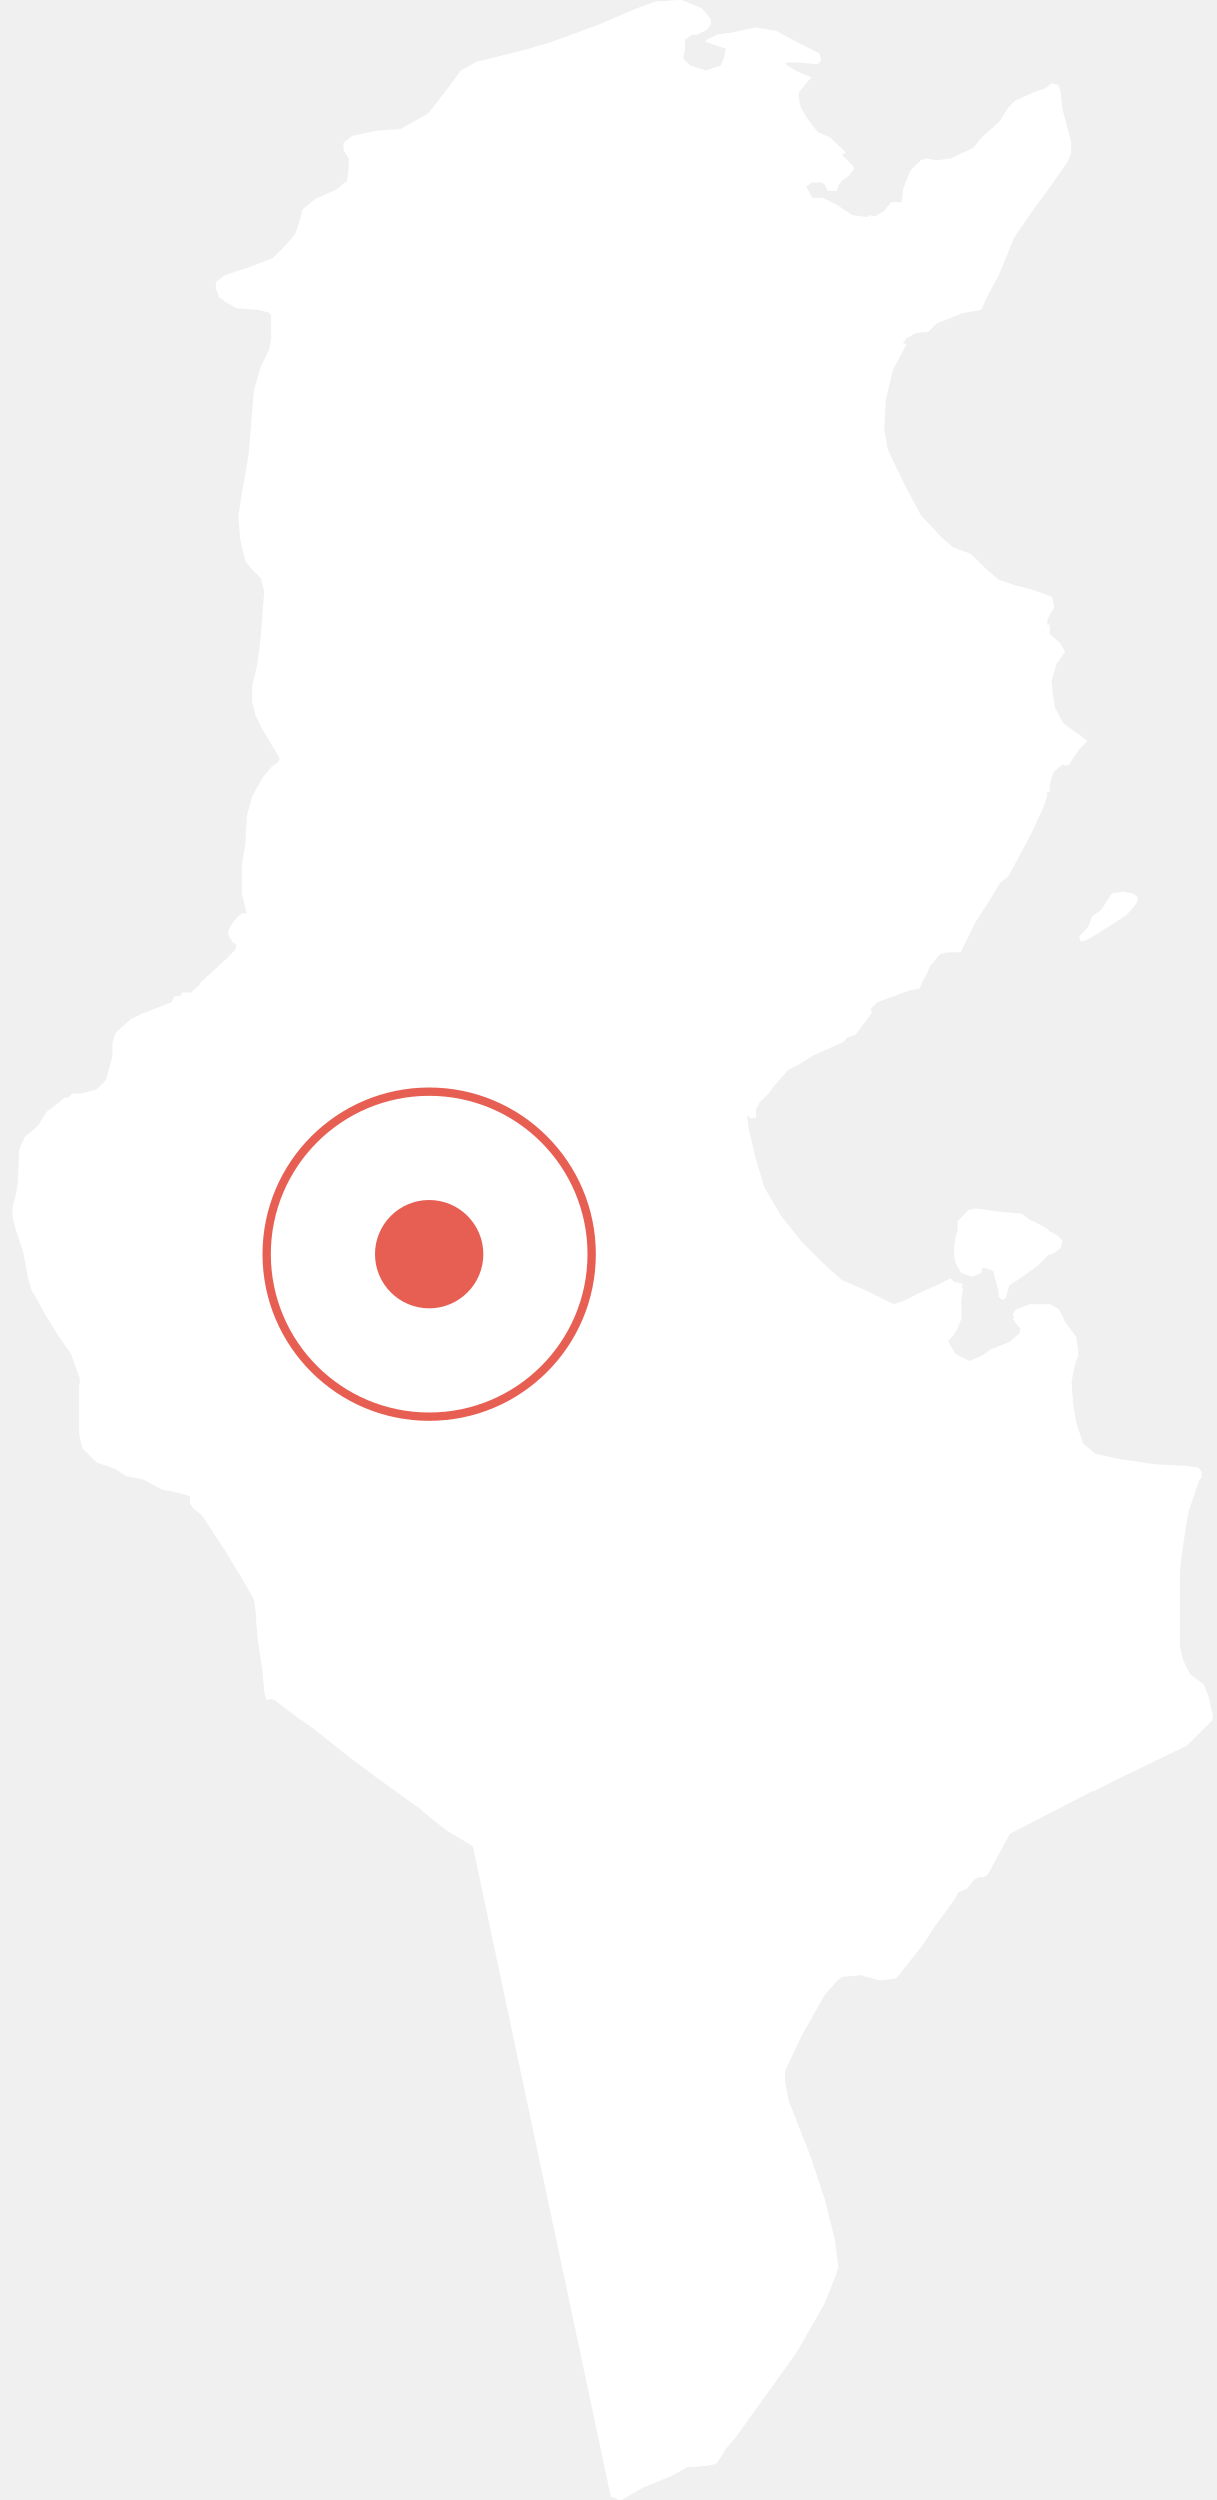
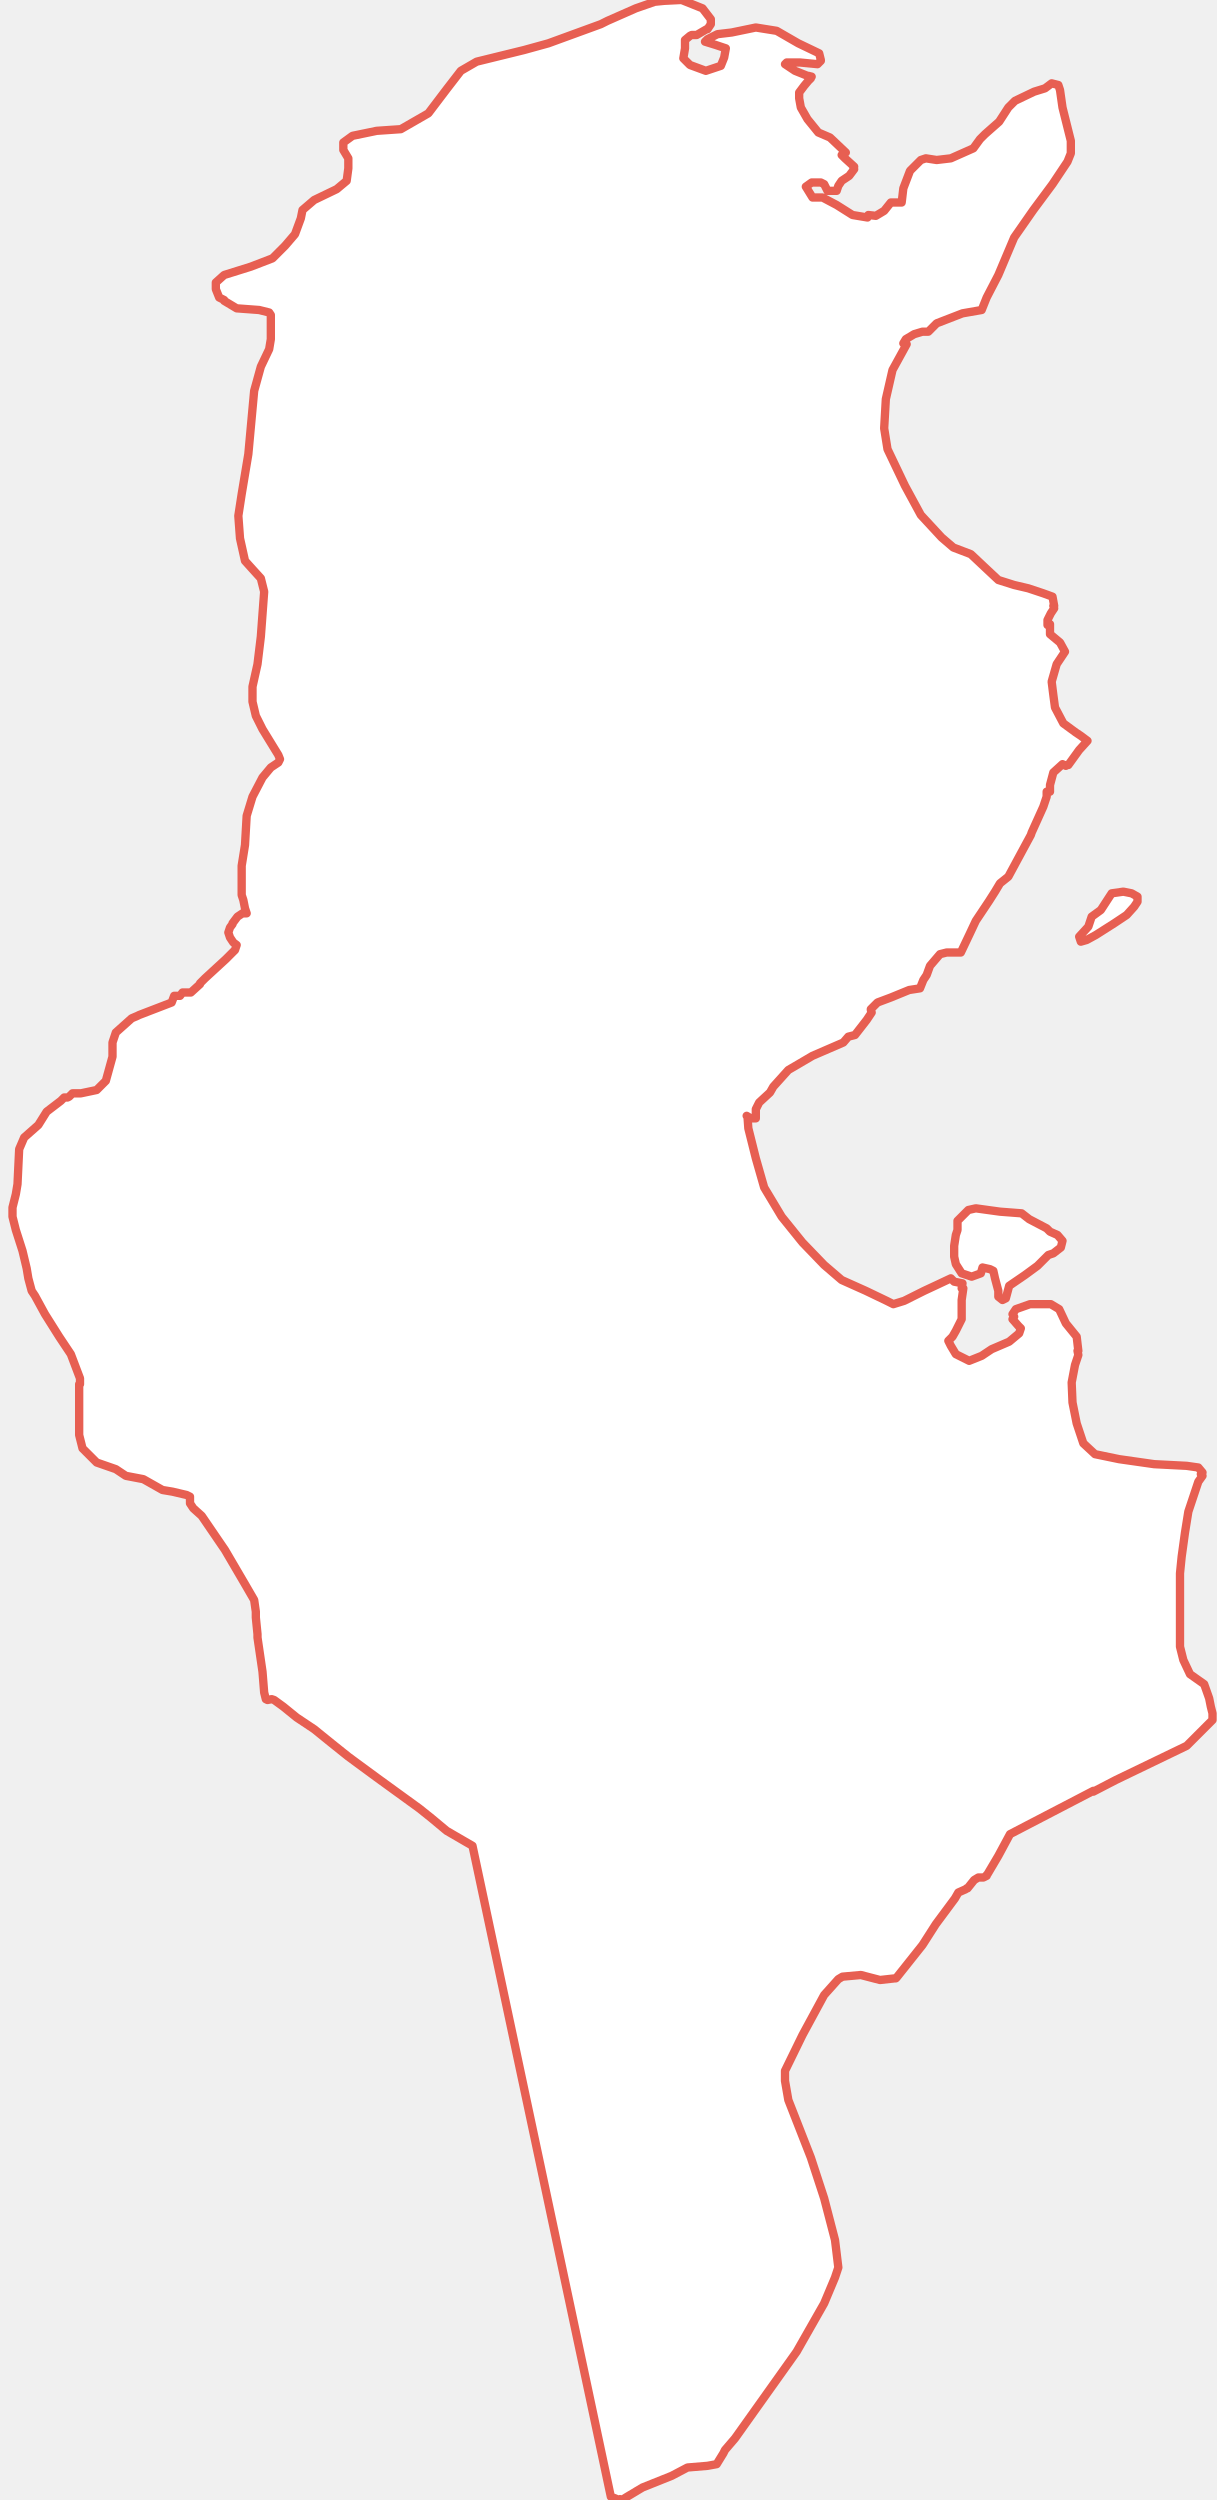
- <svg xmlns="http://www.w3.org/2000/svg" width="146px" height="300px" viewBox="0 0 146 300" version="1.1">
-   <g id="3" stroke="none" stroke-width="1" fill="none" fill-rule="evenodd">
-     <g id="Group-2-Copy" transform="translate(1, 0)" fill="#FFFFFF">
-       <polygon id="path2194" points="56.5 7.403 56.5 7.919 56.5 9.586 56.5 10.838 56.5 11.667 57.543 12.081 58.577 12.919 59.821 12.919 60.023 13.748 61.477 16.455 62.301 17.919 63.747 20 65.403 22.081 66.235 23.131 67.269 23.959 68.514 25 69.337 25 70.38 24.171 72.036 22.707 72.649 21.878 73.692 21.464 74.104 20.838 74.104 20.212 75.348 19.797 76.794 19.171 79.072 18.333 81.14 17.081 83.007 16.252 84.041 16.455 84.864 16.667 85.697 16.878 86.52 17.081 87.975 17.293 88.323 17.274 88.799 15.838 89.842 14.374 91.91 10.626 92.532 10 93.767 9.788 95.222 9.374 96.063 9.613 96.256 9.374 95.844 9.171 94.389 8.545 93.154 7.707 93.355 7.505 95.011 7.505 97.079 7.707 97.5 7.293 97.29 6.455 94.81 5.212 92.111 3.748 89.631 3.333 86.731 3.959 85.075 4.162 83.83 4.788 83.629 5 84.864 5.414 85.486 5.626 86.109 5.838 85.907 6.878 85.486 7.919 83.629 8.545 81.762 7.919 80.939 7.081 81.14 5.838 81.14 4.788 81.973 4.162 82.595 4.162 83.83 3.545 84.251 2.919 84.251 2.293 83.208 1.041 80.729 0 77.618 0.212 75.348 1.041 70.993 2.919 64.79 5.212 61.889 6.041" />
-       <polygon id="path1315" points="25.948 33.035 29.052 32.003 31.741 30.97 33.19 29.525 34.431 28.08 35.052 26.222 35.259 25.189 36.707 23.95 39.397 22.712 40.638 21.679 40.845 20.234 40.845 18.995 40.224 17.963 40.224 17.137 41.259 16.311 44.155 15.692 47.052 15.485 50.362 13.627 52.638 10.736 54.293 8.465 56.155 7.433 61.948 5.988 64.845 5.162 71.052 2.891 75.397 1.032 77.672 0.206 80.776 0 83.259 1.032 84.293 2.271 84.293 2.891 83.879 3.51 82.638 4.129 82.017 4.129 81.19 4.749 81.19 5.781 80.983 7.02 81.81 7.846 83.672 8.465 85.534 7.846 85.948 6.813 86.155 5.781 85.534 5.575 84.914 5.368 83.672 4.955 83.879 4.749 85.121 4.129 86.776 3.923 89.672 3.304 92.155 3.716 94.845 5.162 97.328 6.401 97.534 7.226 97.121 7.639 95.052 7.433 93.397 7.433 93.19 7.639 94.431 8.465 95.879 9.085 96.293 9.291 95.466 10.323 94.638 11.356 94.638 12.182 94.845 13.214 95.672 14.659 96.914 16.311 98.362 16.93 100.431 18.995 101.466 20.028 100.845 20.853 100.017 21.473 99.603 22.092 99.397 22.712 98.362 22.712 97.948 21.886 97.534 21.679 96.5 21.679 95.672 22.299 96.5 23.744 97.741 23.744 99.397 24.57 101.259 25.809 104.362 26.222 105.397 25.602 106.224 24.57 107.466 24.57 107.672 22.918 108.5 20.853 109.741 19.615 110.362 19.408 111.603 19.615 113.259 19.408 115.948 18.169 116.776 17.137 117.397 16.518 119.052 15.072 120.086 13.421 120.914 12.595 123.19 11.562 124.431 11.149 125.259 10.53 126.086 10.736 126.293 11.356 126.5 13.421 127.328 16.518 127.534 17.343 127.534 18.376 127.121 19.408 125.259 22.092 122.983 25.189 120.707 28.493 118.845 33.035 117.397 35.719 116.776 37.164 114.5 37.577 111.397 38.816 110.362 39.849 109.741 39.849 108.707 40.055 107.672 40.674 105.81 44.184 104.983 47.694 104.776 51.204 105.19 53.682 107.259 58.018 109.121 61.528 111.603 64.212 113.259 65.657 115.534 66.483 117.19 68.135 118.845 69.58 120.707 70.2 122.362 70.613 124.224 71.232 125.259 71.645 125.466 72.677 125.052 73.297 124.638 74.123 124.638 75.155 124.638 76.394 125.879 77.426 126.5 78.458 125.466 79.904 124.845 81.968 125.052 83.62 125.259 85.065 126.293 86.924 127.741 87.956 128.362 88.369 129.19 88.988 128.155 90.021 126.914 91.879 126.293 91.672 125.052 92.705 124.638 94.15 124.638 95.595 124.224 96.834 122.776 99.931 120.086 104.886 119.052 105.712 118.431 106.745 117.81 107.777 116.155 110.255 115.328 111.906 114.293 113.971 113.879 113.971 112.638 113.971 111.81 114.178 110.569 115.623 110.155 116.655 109.741 117.275 109.328 118.307 108.086 118.513 105.81 119.339 104.155 119.959 103.328 120.785 103.534 121.198 102.914 122.023 101.466 123.882 100.638 124.088 100.017 124.708 96.293 126.359 94.638 127.392 93.397 128.011 91.534 130.076 91.121 130.695 89.879 131.934 89.466 132.76 89.466 133.792 88.638 133.792 88.845 135.444 89.672 138.954 90.707 142.464 92.776 145.974 95.259 149.071 97.948 151.755 100.017 153.613 102.914 154.852 105.397 156.091 106.224 156.504 107.466 156.091 108.707 155.471 109.948 154.852 111.397 154.233 113.052 153.407 113.466 153.82 114.5 154.026 114.293 155.471 114.293 157.123 114.293 157.743 113.672 159.188 113.259 159.807 112.638 160.427 113.052 161.459 113.672 162.491 115.328 163.317 116.776 162.698 118.017 161.872 120.086 161.046 121.328 160.014 121.534 158.981 121.121 158.568 120.5 157.743 120.914 157.123 122.569 156.504 125.052 156.504 126.086 157.123 126.914 158.775 128.155 160.427 128.362 162.078 127.948 163.317 127.534 165.382 127.741 168.273 128.155 170.75 128.983 173.228 130.431 174.467 133.328 175.086 137.466 175.705 141.397 175.912 142.845 176.118 143.259 176.738 142.845 177.357 142.638 177.977 141.603 181.074 141.19 183.551 140.776 186.442 140.569 188.507 140.569 192.842 140.569 197.591 140.983 199.243 141.81 200.895 143.466 202.134 144.086 203.785 144.293 204.818 144.5 205.644 144.5 206.263 144.086 206.676 141.397 209.36 132.914 213.489 120.086 220.096 118.638 222.78 117.397 225.052 116.983 225.258 116.362 225.258 115.741 225.671 114.914 226.703 113.879 227.116 113.466 227.942 111.19 231.039 109.534 233.517 106.431 237.44 104.569 237.646 102.293 237.027 100.017 237.233 99.397 237.646 97.741 239.504 95.052 244.253 92.983 248.589 92.983 249.828 93.397 252.099 96.086 258.913 97.741 263.868 98.983 268.823 99.397 272.127 98.983 273.365 97.741 276.462 94.431 282.244 86.983 292.567 85.741 294.012 85.534 294.425 84.707 295.664 83.672 295.871 81.19 296.077 79.328 297.109 75.81 298.555 73.328 300 72.293 299.587 55.741 221.542 52.638 219.683 50.776 218.238 49.328 216.999 44.155 213.283 40.845 210.805 38.776 209.153 36.707 207.502 34.638 206.056 32.983 204.818 31.948 203.992 31.328 203.785 30.914 203.579 30.707 202.753 30.5 200.275 29.879 196.146 29.672 193.049 29.466 191.604 28.431 189.745 25.948 185.616 23.259 181.487 22.224 180.661 21.81 180.041 21.81 179.215 21.397 179.009 19.741 178.596 18.5 178.39 16.224 177.151 14.155 176.738 12.914 175.912 10.638 175.086 9.81 174.26 8.983 173.434 8.569 171.783 8.569 166.621 8.569 165.382 7.534 162.491 6.086 160.427 4.431 157.743 3.19 155.471 2.776 154.852 2.362 153.407 2.155 152.168 1.741 150.103 0.914 147.626 0.5 145.974 0.5 144.942 0.914 143.29 1.121 142.051 1.328 137.922 1.948 136.476 3.603 135.031 4.638 133.379 6.293 132.14 6.707 131.727 7.741 131.727 10.224 131.108 11.672 129.663 12.5 126.772 12.5 125.12 12.914 123.882 14.776 122.23 19.534 120.372 19.948 119.546 21.397 119.546 23.259 117.894 25.741 115.623 27.19 114.178 27.397 113.352 26.983 113.145 26.569 112.526 26.362 111.906 26.569 111.287 27.19 110.461 27.81 110.048 28.638 110.048 28.638 109.635 28.431 109.016 28.224 107.983 28.017 107.364 28.017 103.854 28.431 101.376 28.638 97.866 29.259 95.595 30.5 93.324 31.534 92.085 32.362 91.466 32.569 91.053 32.362 90.64 30.5 87.543 29.672 85.891 29.259 84.24 29.259 82.381 29.879 79.697 30.293 76.394 30.707 71.025 30.293 69.374 29.259 68.341 28.431 67.309 27.81 64.625 27.603 61.941 28.017 59.257 28.845 54.508 29.466 46.869 30.293 43.978 31.328 41.913 31.534 40.674 31.534 39.229 31.534 37.784 30.914 37.164 29.466 36.752 26.776 36.545 25.328 35.719 24.914 34.687 24.914 33.861" />
-       <polygon id="path2190" points="113.926 146.51 113.926 147.588 113.713 148.235 113.5 149.529 113.5 150.824 113.713 151.686 114.352 152.765 115.631 153.196 116.697 152.765 116.91 152.118 117.762 152.333 118.189 152.549 118.402 153.412 118.828 154.922 118.828 155.569 119.254 156 119.68 155.784 120.107 154.275 122.025 152.98 123.516 151.902 124.795 150.608 125.434 150.392 126.287 149.745 126.5 148.882 125.861 148.235 125.008 147.804 124.582 147.373 122.451 146.294 121.598 145.647 119.041 145.431 116.057 145 115.205 145.216" />
-       <polygon id="path2192" points="132.437 107.2 131.125 109.2 130.031 110 129.594 111.2 128.5 112.4 128.719 113 129.375 112.8 130.469 112.2 132.656 110.8 134.188 109.8 135.062 108.8 135.5 108.2 135.5 107.6 134.844 107.2 133.75 107" />
-       <polygon id="path2199" points="29.121 110.1 30.976 110.722 33.671 111.545 35.525 112.579 37.179 112.79 39.043 113 41.107 112.579 45.657 110.722 50.828 108.233 53.715 106.165 55.167 103.887 55.789 102.021 57.022 100.987 57.232 99.743 58.475 99.12 61.16 98.297 63.024 97.053 63.645 94.152 63.645 91.883 63.225 90.639 62.403 90.017 61.782 89.605 61.16 89.395 60.128 88.983 59.717 87.949 59.717 86.494 60.749 84.637 62.193 83.805 62.403 82.981 62.604 82.149 63.645 81.526 64.879 80.703 65.5 79.87 65.5 78.214 64.678 77.18 63.225 76.147 61.371 74.902 59.717 73.868 58.886 73.246 57.643 72.835 57.442 72.624 55.99 72.212 55.167 71.38 55.167 70.968 54.336 69.724 53.715 69.522 53.103 69.522 51.239 69.102 49.174 67.656 48.553 67.244 46.479 66.622 45.036 66.21 44.214 66 43.382 66 42.14 66 41.729 67.034 40.906 68.489 40.906 69.724 40.906 70.346 40.486 71.179 39.454 71.801 38.632 71.801 37.599 71.801 36.558 70.767 35.937 70.346 34.493 70.556 33.671 70.968 32.84 71.801 32.629 72.212 31.396 72.624 31.076 72.661 30.775 76.558 30.364 79.87 29.742 82.56 29.742 84.427 30.154 86.083 30.976 87.739 32.84 90.84 33.05 91.261 32.84 91.673 32.017 92.295 30.976 93.539 29.742 95.808 29.121 98.087 28.911 101.609 28.5 104.098 28.5 107.611 28.71 108.233 28.911 109.267 29.121 109.889" />
-       <polygon id="path2204" points="103.182 25.82 102.803 27.191 102.174 29.712 101.545 32.224 100.5 35.578 100.5 37.256 100.5 39.36 100.5 40.407 101.332 40.824 103.219 40.824 107.197 41 107.4 40.62 108.455 39.99 109.5 39.777 110.129 39.777 111.174 38.729 114.31 37.469 116.613 37.052 117.242 35.578 118.703 32.854 120.59 28.248 122.894 24.884 125.197 21.742 127.075 19.017 127.5 17.97 127.5 16.923 127.287 16.08 126.455 12.938 126.242 10.834 126.029 10.213 125.197 10 124.355 10.63 123.106 11.047 120.803 12.094 119.961 12.938 118.916 14.615 117.242 16.08 116.613 16.71 115.781 17.757 113.052 19.017 111.378 19.23 110.129 19.017 109.5 19.23 108.242 20.482 107.4 22.585 107.197 24.263 105.939 24.263 105.106 25.31 104.052 25.94" />
-       <polygon id="path2229" points="86.064 180.005 85.991 180.48 85.781 181.102 86.2 181.723 87.849 183.167 88.259 184.611 87.64 186.265 86.811 189.162 85.991 192.89 86.61 195.367 87.64 196.81 88.46 198.053 86.811 197.642 85.781 197.432 83.932 195.778 81.663 193.301 79.805 191.647 78.156 191.437 76.507 192.059 74.857 192.89 73.208 194.544 71.35 194.955 68.881 195.778 63.524 197.021 60.226 197.642 56.099 197.642 48.883 199.086 37.549 201.983 31.5 203.5 31.773 203.637 32.393 203.847 33.422 204.669 35.071 205.912 37.13 207.356 39.198 209.019 41.257 210.673 44.556 213.15 49.712 216.869 51.152 218.112 53.01 219.565 56.099 221.42 72.589 299.58 73.618 300 76.097 298.547 79.604 297.103 81.454 296.071 83.932 295.86 84.961 295.65 85.781 294.416 85.991 293.996 87.23 292.552 94.646 282.217 97.944 276.423 99.183 273.325 99.593 272.083 99.183 268.774 97.944 263.812 96.295 258.85 93.616 252.024 93.206 249.749 93.206 248.506 95.265 244.165 97.944 239.413 99.593 237.549 100.212 237.138 102.481 236.928 104.749 237.549 106.608 237.339 109.697 233.418 111.346 230.933 113.614 227.835 114.024 227.003 115.054 226.592 115.883 225.56 116.502 225.139 117.122 225.139 117.532 224.938 118.771 222.663 120.21 219.976 130.214 214.795 130.514 213.981 131.963 211.706 134.022 208.599 135.671 205.912 136.5 204.468 136.5 203.847 132.992 201.16 130.514 199.296 128.255 196.81 127.635 195.988 127.635 194.124 127.635 188.75 127.016 186.064 125.777 183.377 125.367 181.513 123.718 180.27 121.039 179.036 117.741 177.382 115.263 176.551 114.443 175.107 112.794 173.453 111.346 172.411 108.667 172 106.189 172.832 102.891 174.275 100.012 175.518 96.914 176.14 93.616 176.962 91.767 179.238 89.699 179.859" />
-       <polygon id="path2224" points="85.938 180.555 89.579 180.41 91.65 179.795 93.503 177.542 96.806 176.728 99.908 176.113 102.791 174.882 106.095 173.453 108.576 172.629 111.259 173.036 112.71 174.068 114.361 175.706 115.183 177.135 117.665 177.958 120.968 179.596 123.65 180.818 125.302 182.048 125.712 183.894 126.953 186.554 127.574 189.214 127.574 194.534 127.574 196.38 128.194 197.194 130.457 199.655 132.939 201.501 136.452 204.161 136.452 204.776 135.622 206.206 133.97 208.866 131.908 211.942 130.457 214.195 130.156 215 132.939 213.58 141.407 209.481 144.089 206.821 144.5 206.414 144.5 205.798 144.299 204.975 144.089 203.953 143.469 202.315 141.817 201.085 140.987 199.447 140.576 197.809 140.576 193.104 140.576 188.807 140.786 186.753 141.197 183.894 141.607 181.433 142.648 178.366 142.848 177.75 143.259 177.135 142.848 176.52 141.407 176.312 137.483 176.113 133.35 175.497 130.457 174.882 129.016 173.652 128.194 171.2 127.775 168.739 127.574 165.871 127.984 163.826 128.395 162.595 128.194 160.958 126.953 159.32 126.123 157.682 125.092 157.076 122.619 157.076 120.968 157.682 120.548 158.298 121.168 159.121 121.588 159.528 121.378 160.551 120.137 161.573 118.075 162.396 116.834 163.211 115.393 163.826 113.741 163.012 113.12 161.989 112.71 160.958 113.321 160.352 113.741 159.736 114.361 158.298 114.361 157.682 114.361 156.045 114.562 154.615 113.531 154.407 113.12 154 111.469 154.823 110.018 155.43 108.786 156.045 107.545 156.66 106.304 157.076 105.483 156.66 104.881 156.361 103.832 157.275 101.97 160.143 99.908 163.627 98.256 165.264 96.185 166.079 95.154 166.486 93.913 167.716 91.851 169.562 90.61 170.376 88.548 170.992 85.655 171.2 82.352 171.815 80.5 172.041 80.5 172.43 80.701 172.837 81.942 173.86 84.834 174.882 86.075 175.289 86.486 176.113 86.686 176.728 86.075 179.596" />
-       <polygon id="path2219" points="80.319 172 82.156 171.771 85.432 171.147 88.301 170.936 90.346 170.312 91.577 169.486 93.622 167.615 94.853 166.367 95.876 165.954 97.93 165.128 99.568 163.468 101.613 159.936 103.459 157.028 104.5 156.101 102.636 155.156 99.767 153.917 97.722 152.046 95.061 149.349 92.6 146.239 90.554 142.706 89.532 139.174 88.708 135.651 88.509 133.991 88.663 133.991 88.093 133.569 87.686 133.569 87.278 134.193 86.256 134.817 85.432 134.193 84.618 133.367 83.387 132.321 82.156 132.119 80.934 132.321 79.903 131.908 79.088 131.284 78.265 130.248 77.649 129 76.627 129 75.197 129.624 72.536 131.284 70.491 132.119 67.622 131.908 66.183 131.284 65.161 131.908 63.731 132.743 63.523 132.743 63.731 133.78 63.93 134.193 63.93 135.44 63.523 137.725 62.907 140.009 62.5 140.835 63.523 144.78 63.731 146.853 65.369 150.174 67.206 153.083 68.437 154.119 70.898 155.367 72.943 157.028 73.966 158.688 74.581 159.101 74.174 159.725 73.767 160.761 73.351 161.807 72.943 162.844 73.152 163.468 76.835 168.239 79.903 171.349 80.319 171.56" />
-       <polygon id="path2214" points="31.083 204 37.181 202.487 48.606 199.598 55.879 198.159 60.039 198.159 63.364 197.539 68.764 196.299 71.253 195.479 73.126 195.069 74.789 193.42 76.451 192.59 78.113 191.971 79.775 192.18 81.649 193.83 83.936 196.299 85.8 197.949 86.838 198.159 88.5 198.569 87.673 197.329 86.636 195.889 86.011 193.42 86.838 189.702 87.673 186.813 88.298 185.163 87.885 183.723 86.222 182.284 85.8 181.664 86.011 181.044 86.222 179.604 86.838 176.715 86.636 176.096 86.222 175.266 84.973 174.856 82.062 173.827 80.813 172.797 80.611 172.387 80.611 171.557 80.189 171.348 77.075 168.259 73.338 163.52 73.126 162.9 73.54 161.87 73.962 160.831 74.375 159.802 74.789 159.182 74.164 158.772 73.126 157.122 71.051 155.473 68.553 154.233 67.304 153.204 65.44 150.315 63.777 147.016 63.566 144.956 62.528 141.038 62.942 140.218 63.566 137.948 63.979 135.679 63.979 134.44 63.777 134.03 63.566 133 62.115 133 60.655 133.82 56.917 133.82 55.466 134.44 54.841 135.47 54.006 137.119 52.555 137.538 52.141 136.919 50.479 136.919 49.019 137.119 46.53 137.538 45.07 137.538 43.408 137.948 41.699 137.639 41.745 137.948 41.745 139.188 40.919 140.218 40.294 141.867 38.843 143.516 37.594 145.366 35.932 146.405 34.472 147.435 33.434 148.875 31.57 150.114 30.109 151.354 28.034 152.384 26.583 153.614 26.16 153.614 25.536 155.063 24.709 155.473 23.672 156.503 22.836 156.712 21.798 157.952 20.549 159.182 19.511 159.601 19.309 160.011 18.887 160.011 17.849 160.631 17.225 161.661 16.6 162.28 16.187 162.69 14.111 163.72 12.036 164.96 10.787 165.579 8.5 166.08 8.5 167.019 8.5 172.177 8.913 173.827 9.749 174.647 10.576 175.476 12.862 176.296 14.111 177.126 16.187 177.536 18.474 178.775 19.723 178.985 21.385 179.395 21.798 179.604 21.798 180.424 22.211 181.044 23.249 181.864 25.958 185.993 28.447 190.121 29.485 191.971 29.696 193.42 29.907 196.509 30.523 200.637 30.734 203.107 30.945 203.936" />
-       <polygon id="path2209" points="9.54 165 11.807 164.501 13.045 163.883 15.103 162.649 17.161 161.623 17.57 161.214 18.19 160.597 18.809 159.571 19.838 158.954 20.256 158.954 20.457 158.545 21.486 158.127 22.724 156.902 23.753 155.667 24.581 155.458 25.61 154.432 26.43 154.024 27.049 152.58 27.468 152.58 28.906 151.355 30.964 150.329 32.412 149.094 34.26 147.86 35.289 146.425 36.737 145.399 38.385 144.364 39.623 142.521 41.061 140.878 41.681 139.235 42.5 138.209 42.5 136.974 42.454 136.666 41.881 136.566 36.527 136.357 34.67 136.766 32.821 136.974 31.374 136.357 30.764 134.096 29.726 132.862 27.877 132.662 26.639 132.045 24.782 130.81 22.105 128.549 21.076 127.732 20.047 127.523 20.457 126.697 20.866 125.88 22.105 124.646 23.343 124.446 23.552 123.211 23.552 122.385 23.552 120.542 23.552 118.69 23.552 118 22.314 119.099 20.866 119.099 20.457 119.925 15.722 121.768 13.865 123.411 13.455 124.646 13.455 126.289 12.626 129.167 11.188 130.601 8.711 131.218 7.682 131.218 7.273 131.627 5.625 132.862 4.596 134.505 2.948 135.948 2.329 137.383 2.119 141.495 1.919 142.721 1.5 144.364 1.5 145.399 1.919 147.042 2.738 149.503 3.148 151.555 3.357 152.789 3.767 154.224 4.186 154.841 5.415 157.102 7.063 159.771 8.511 161.832 9.54 164.7" />
-       <polygon id="path2234" points="73.291 130.105 73.291 127.308 73.5 125.869 73.291 125.04 72.066 124.011 68.781 121.953 66.522 120.094 64.671 118.865 63.845 117.826 63.237 115.567 62.82 114.738 62.82 113.709 62.411 113.09 61.386 112.27 58.101 111.441 54.408 111.031 51.123 110.202 48.864 109.792 48.038 109.583 47.457 109 45.37 110.002 40.851 111.851 38.801 112.27 36.95 112.061 35.307 111.851 33.465 110.822 30.788 110.002 28.946 109.383 28.946 109.583 28.12 109.583 27.503 110.002 26.895 110.822 26.687 111.441 26.895 112.061 27.304 112.68 27.712 112.88 27.503 113.709 26.07 115.148 23.601 117.416 22.994 117.963 22.994 118.655 22.994 120.513 22.994 122.362 22.994 123.191 22.785 124.43 21.551 124.63 20.317 125.869 19.908 126.689 19.5 127.518 20.525 127.727 21.551 128.547 24.219 130.815 26.07 132.054 27.304 132.673 29.146 132.874 30.18 134.113 30.788 136.381 32.231 137 34.073 136.791 35.924 136.381 41.26 136.59 43.519 137 45.162 136.59 46.604 136.59 49.063 136.171 50.506 135.971 52.149 135.971 52.557 136.59 53.991 136.171 54.816 134.522 55.433 133.493 56.867 132.874 60.56 132.874 62.003 132.054 63.646 132.054 65.079 131.225 66.105 130.606 67.547 131.225 70.424 131.435 72.475 130.606" />
-       <polygon id="path2239" points="124.5 95.218 122.864 95.218 120.821 93.561 118.977 92.517 117.548 90.859 115.704 90.035 114.068 89.824 111.609 89 109.973 89.412 109.774 90.859 108.952 91.903 106.701 93.35 103.844 94.385 102.814 95.008 102 94.385 99.957 93.561 98.113 92.938 96.685 92.938 95.455 93.139 93.611 94.797 90.953 98.112 88.495 103.295 84.617 109.715 82.98 114.074 83.179 115.521 84.201 116.355 87.274 116.556 89.109 117.179 90.339 118.214 91.161 119.047 91.36 119.871 91.36 120.705 89.724 122.152 87.473 123.186 86.253 123.186 85.023 123.809 83.179 124.844 80.314 126.3 79.5 127.747 79.5 128.37 80.115 129.194 80.521 129.615 80.521 130.027 80.521 130.851 80.196 132.005 80.314 132.097 81.344 132.509 82.564 132.308 83.794 132.509 85.023 133.553 85.837 134.377 86.66 135 87.681 134.377 88.088 133.755 88.495 133.755 89.064 134.176 89.724 134.176 89.724 133.132 90.14 132.308 91.36 131.062 91.776 130.439 93.611 128.37 94.84 127.747 96.477 126.712 100.156 125.055 100.771 124.432 101.593 124.221 103.021 122.362 103.636 121.529 103.428 121.117 104.251 120.283 105.887 119.67 108.138 118.836 109.358 118.626 109.774 117.591 110.181 116.968 110.588 115.933 111.817 114.486 112.64 114.276 113.86 114.276 114.276 114.276 115.298 112.206 116.111 110.548 117.747 108.058 118.362 107.023 118.977 105.988 119.998 105.164 122.656 100.191 124.093 97.077 124.5 95.832" />
-       <polygon id="path2244" points="124.965 74.909 123.317 75.466 120.431 76.728 118.992 78.408 117.754 79.67 116.925 79.243 115.277 78.825 113.429 78.408 111.371 77.563 109.104 76.942 107.656 76.515 106.008 76.311 104.36 76.097 103.121 76.097 101.273 74.835 100.244 74 99.206 74 98.796 74.631 97.977 75.049 96.738 77.563 96.119 80.505 95.5 83.864 95.5 85.971 96.529 88.068 96.948 89.748 97.558 91.427 96.948 91.845 96.538 92.754 96.948 92.689 98.386 92.689 100.244 93.32 102.302 94.156 103.121 94.787 104.159 94.156 107.037 93.107 109.304 91.641 110.133 90.583 110.333 89.117 111.981 88.699 114.458 89.534 116.106 89.748 117.963 90.583 119.402 92.262 121.26 93.32 123.317 95 124.965 95 124.965 94.156 125.375 92.689 126.614 91.641 127.233 91.845 128.471 89.952 129.5 88.903 128.671 88.272 128.052 87.855 126.614 86.806 125.585 84.913 125.375 83.447 125.175 81.767 125.785 79.67 126.823 78.194 126.204 77.146 124.965 76.097" />
-       <path d="M113.124,66 C113.109,66.043 113.114,66.112 113.096,66.151 C112.999,66.368 112.868,66.527 112.739,66.64 C112.479,66.867 112.216,66.916 112.216,66.916 L111.179,67.921 L111.179,68.321 L111.179,69.131 L111.179,69.531 L111.592,70.536 L111.39,71.541 L110.353,72.751 L108.894,74.565 L106.5,76.887 L107.234,76.976 L108.693,77.385 L110.977,77.981 L113.05,78.79 L114.913,79.191 L116.573,79.591 L117.408,80 L118.656,78.79 L120.106,77.18 L123.014,75.971 L124.674,75.437 L124.674,75.366 L124.674,74.361 L125.087,73.56 L125.5,72.956 L125.298,71.95 L124.261,71.541 L122.39,70.945 L120.729,70.536 L118.858,69.931 L117.197,68.526 L115.537,66.916 L113.252,66.107 L113.124,66 Z" id="path2249" />
-       <polygon id="path2259" points="95.851 51 95.742 51.091 95.125 51.301 93.482 51.912 92.865 52.332 92.048 53.774 91.222 55.215 91.022 56.045 90.196 56.045 89.379 55.836 88.762 55.215 87.318 54.394 86.093 53.774 84.859 53.363 83.833 53.363 81.772 53.983 80.547 53.983 79.521 53.983 78.486 54.805 77.052 56.045 73.975 57.286 71.915 59.558 70.889 61.209 70.889 62.441 70.889 65.133 71.297 66.164 71.915 66.985 72.332 66.985 72.332 67.395 71.915 67.605 71.297 67.815 70.48 68.226 69.246 69.257 67.603 69.257 66.368 69.257 65.343 68.846 64.725 68.846 63.7 69.047 63.5 69.047 63.7 69.877 64.108 70.288 64.725 70.707 65.143 71.118 65.551 71.738 66.169 72.559 67.194 73.18 68.22 75.242 70.272 78.344 71.098 79.375 71.098 81.236 70.889 83.298 70.889 84.119 71.915 85.15 73.557 86.802 75.618 88.663 79.521 90.725 83.415 92.376 86.701 92.997 87.527 92.796 88.762 92.796 88.762 93.827 88.961 94.447 89.379 95.478 89.996 97.13 89.996 98.37 90.314 99 90.813 97.951 93.482 94.648 95.334 92.997 96.16 92.86 96.568 91.966 97.176 91.555 96.568 89.904 96.151 88.252 95.125 86.19 95.125 84.119 95.742 80.816 96.359 77.924 97.594 75.452 98.411 75.041 98.819 74.421 99.5 74.421 99.436 74.211 98.411 72.149 96.977 69.257 95.951 66.985 95.125 66.164 95.125 65.543 95.125 64.923 94.508 64.093 94.308 63.682 94.925 63.062 95.951 61.83 96.768 60.178 97.385 59.138 97.793 57.286 97.385 56.045 97.176 55.635 97.176 55.014 97.176 54.604 96.768 54.394 95.742 54.394 95.125 53.983 94.508 53.774 94.508 53.363 94.925 52.743 95.533 51.712" />
-       <path d="M96.063,51.134 L95.741,51.848 L95.125,52.881 L94.702,53.503 L94.702,53.915 L95.327,54.125 L95.952,54.537 L96.991,54.537 L97.405,54.747 L97.405,55.159 L97.405,55.78 L97.616,56.192 L98.03,57.436 L97.616,59.293 L96.991,60.335 L96.164,61.991 L95.125,63.226 L94.5,63.848 L94.702,64.259 L95.327,65.091 L95.327,65.713 L95.327,66.335 L96.164,67.159 L97.202,69.436 L98.655,72.335 L99.694,74.402 L99.758,74.613 L100.116,74.613 L101.155,75.436 L103.021,76.68 L104.271,76.68 L105.935,76.89 L106.863,77 L109.262,74.613 L110.724,72.747 L111.763,71.503 L111.965,70.47 L111.551,69.436 L111.551,69.024 L111.551,68.192 L111.551,67.78 L112.59,66.747 C112.59,66.747 112.854,66.696 113.114,66.463 C113.244,66.347 113.375,66.183 113.472,65.96 C113.49,65.92 113.485,65.849 113.5,65.805 L111.965,64.47 L109.474,61.78 L107.599,58.259 L105.521,53.915 L105.108,51.436 L105.31,47.915 L106.146,44.393 L107.81,41.256 L103.858,41.082 L101.982,41.082 L101.817,41 L101.982,41.494 L102.194,42.326 L102.405,43.57 L102.194,45.226 L101.78,46.049 L101.357,46.881 L99.694,48.326 L98.866,48.738 L97.202,50.192 L96.063,51.134 Z" id="path2254" />
-       <polygon id="path2264" points="70.386 78.303 67.825 78 66.989 78 66.163 78.625 65.328 79.232 65.328 79.664 64.703 80.501 63.464 81.328 62.418 81.954 62.216 82.79 62.004 83.618 60.554 84.455 59.517 86.321 59.517 87.783 59.93 88.822 60.967 89.236 61.591 89.447 62.216 89.861 63.042 90.486 63.464 91.737 63.464 94.017 62.84 96.932 60.967 98.182 58.268 99.01 57.02 99.635 56.809 100.885 55.569 101.924 54.945 103.8 53.485 106.09 50.584 108.168 47.5 109.657 48.088 110.246 48.923 110.457 51.209 110.871 54.532 111.707 58.268 112.121 61.591 112.958 62.629 113.785 63.042 114.411 63.042 115.45 63.464 116.286 64.079 118.567 64.915 119.615 66.787 120.856 69.073 122.732 72.396 124.81 73.636 125.849 73.847 126.686 73.636 128.138 73.636 130.961 75.508 129.802 76.959 129.177 77.996 129.177 78.62 130.428 79.456 131.467 80.163 132 80.493 130.841 80.493 130.014 80.493 129.6 80.08 129.177 79.456 128.35 79.456 127.725 80.282 126.272 83.192 124.81 85.065 123.771 86.313 123.146 87.553 123.146 89.838 122.107 91.5 120.654 91.5 119.817 91.298 118.99 90.463 118.153 89.214 117.114 87.351 116.489 84.229 116.286 83.192 115.45 82.99 113.997 84.652 109.62 88.59 103.175 90.582 99.028 90.261 98.394 90.261 97.143 89.636 95.479 89.214 94.44 89.012 93.815 89.012 92.776 87.764 92.776 86.928 92.978 83.605 92.353 79.667 90.689 75.719 88.611 73.636 86.735 71.974 85.071 70.937 84.032 70.937 83.204 71.148 81.126 71.148 79.25" />
-       <polygon id="path2274" points="53.643 69.186 53.954 69.287 54.788 70.53 54.788 70.942 55.613 71.774 57.07 72.186 57.272 72.396 58.518 72.808 59.352 73.43 61.01 74.463 62.87 75.707 64.327 76.741 65.152 77.774 65.152 79 65.986 78.396 66.81 77.774 67.644 77.774 70.201 78.076 70.127 77.985 68.057 74.875 67.021 72.808 65.986 72.186 65.363 71.363 64.95 70.741 64.529 70.329 63.906 69.909 63.493 69.497 63.292 68.665 63.493 68.665 64.529 68.463 65.152 68.463 66.187 68.875 67.433 68.875 69.092 68.875 70.338 67.841 71.163 67.43 71.786 67.22 72.207 67.009 72.207 66.598 71.786 66.598 71.163 65.774 70.75 64.741 70.75 62.043 70.75 60.808 71.786 59.152 73.866 56.875 76.972 55.631 78.42 54.387 79.465 53.564 79.602 53.564 80.078 52.53 80.5 51.909 80.5 50.665 80.5 49.631 79.877 49.009 79.043 49.009 77.797 48.177 76.56 47.976 75.103 46.942 74.278 45.899 73.866 45.899 74.278 45.287 75.524 45.076 77.385 44.244 78.218 43.21 78.841 42.799 79.043 41.976 79.666 41.143 79.666 40.11 80.078 39.076 79.666 38.043 79.254 37.622 77.385 37.832 76.349 38.043 75.103 38.454 73.655 39.488 72.821 39.076 72.62 38.454 71.584 37.622 69.092 37.622 67.433 38.454 66.187 39.277 65.363 40.11 65.152 41.354 64.529 41.354 63.906 41.354 63.704 40.521 62.046 40.11 60.387 39.899 59.141 40.32 58.518 40.933 57.693 40.521 57.693 40.32 56.648 39.899 56.447 39.488 54.99 37.832 54.165 37.421 53.331 37 52.507 37.21 50.637 38.244 50.5 38.326 51.059 38.665 51.471 38.866 51.884 39.488 52.296 39.899 52.919 41.354 53.331 42.387 53.954 43.631 54.165 44.866 54.376 45.899 54.788 47.555 56.447 49.832 57.482 51.488 58.728 52.942 59.141 53.765 59.141 55.421 58.93 56.875 58.518 57.287 57.07 59.354 55.411 61.22 55.201 62.665 54.376 63.909 54.376 64.942 54.376 66.396 53.954 68.052 53.753 68.875" />
-       <polygon id="path2269" points="54.091 69.954 54.2 69.642 54.398 68.817 54.813 67.156 54.813 65.697 54.813 64.661 55.624 63.413 55.831 61.963 57.463 60.092 58.887 58.018 59.293 57.606 59.5 56.147 59.5 54.486 59.094 53.661 57.868 52.202 56.85 50.541 55.218 48.257 54.813 46.596 54.605 45.56 54.398 44.321 53.785 43.073 53.379 42.037 52.766 40.578 52.361 40.165 51.955 39.541 51.549 39.339 51 39 49.305 39.954 47.259 39.954 45.014 40.165 43.184 39.954 41.751 39.541 40.119 39.541 38.902 39.752 38.488 40.578 37.064 41.202 36.045 41.413 35.838 42.037 35.432 42.037 35.026 41.615 34.413 41.826 34.008 42.239 33.593 42.862 33.395 42.45 32.574 42.037 32.376 41.413 32.313 41.367 32.169 42.239 31.15 44.321 30.33 47.22 29.717 54.908 28.906 59.679 28.5 62.376 28.698 65.073 29.311 67.771 30.132 68.817 31.15 69.853 31.556 71.514 31.448 73 31.763 72.963 32.98 72.55 33.187 72.138 34.008 71.303 34.819 70.89 36.243 70.679 36.856 71.101 37.884 72.138 38.902 72.138 39.714 72.138 40.732 71.514 41.147 70.679 41.147 70.055 41.147 68.817 41.958 67.358 42.364 66.321 43.59 66.321 44.41 66.321 45.221 66.532 46.646 66.945 48.692 67.569 49.305 67.982 51.342 69.431 53.181 69.853 53.785 69.853" />
-       <polygon id="path2279" points="101.272 37.18 100.657 37.244 99.835 37.444 99.429 37.863 98.408 38.064 98.002 37.444 97.388 36.834 95.753 34.976 94.118 32.917 94.118 32.298 93.097 32.088 91.869 32.088 90.641 31.678 90.234 31.678 89.006 31.059 88.392 30.239 88.193 29.619 88.392 29.2 87.777 29 87.371 29 86.757 29.619 86.757 30.439 85.736 31.469 84.923 33.117 83.894 33.536 82.674 33.737 81.446 35.185 80.832 36.005 80.624 37.244 79.811 38.064 80.217 38.483 80.624 39.512 80.217 40.541 80.217 41.571 79.603 42.4 79.405 43.22 78.79 43.63 77.968 44.659 76.135 45.488 74.906 45.697 74.5 46.308 74.906 46.308 75.719 47.346 77.155 48.376 78.375 48.576 79.603 49.405 80.425 49.405 81.039 50.024 81.039 51.054 81.039 52.293 80.624 52.912 80.154 53.941 81.039 53.941 82.259 53.941 84.309 53.322 85.33 53.322 86.558 53.732 87.777 54.351 89.214 55.171 89.828 55.79 90.641 56 91.463 56 91.661 55.171 92.483 53.732 93.296 52.293 93.91 51.873 95.545 51.263 96.159 51.054 97.388 50.024 99.023 48.576 99.835 48.166 101.47 46.727 101.886 45.898 102.292 45.078 102.5 43.429 102.292 42.19 102.085 41.361 101.922 40.869 101.272 40.541 101.272 39.512 101.272 37.444" />
-       <polygon id="path2284" points="97.283 24 97.033 24.404 96.413 26.027 95.569 26.843 94.939 27.247 93.68 27.247 93.059 27.65 91.799 28.063 90.956 28.063 89.909 28.26 89.075 29.274 87.815 29.686 87.5 29.991 87.602 30.296 88.232 31.103 89.492 31.713 89.909 31.713 91.169 32.117 92.429 32.117 93.476 32.323 93.476 32.933 95.153 34.96 96.829 36.789 97.459 37.39 97.876 38 98.923 37.803 99.34 37.39 100.183 37.193 100.813 37.13 100.813 35.767 101.86 32.52 102.49 30.09 103.12 27.65 103.5 26.323 101.23 26.027 99.34 24.816 97.663 24" />
-       <polygon id="path2289" points="55.956 38.79 56.252 37.607 56.455 36.36 56.455 35.534 57.297 34.7 57.5 33.04 56.881 31.591 56.455 29.72 55.826 27.849 55.41 26.812 55.207 25.776 54.366 24.529 53.95 23.905 53.737 22.667 53.108 21.209 53.108 19.76 53.108 19.136 52.692 17.476 52.692 15.605 51.647 14.367 51.13 14 47.884 15.816 44.953 16.027 42.022 16.641 40.978 17.476 40.978 18.311 41.606 19.347 41.606 20.585 41.394 22.043 40.136 23.08 37.418 24.327 35.957 25.565 35.744 26.611 35.116 28.472 33.868 29.931 32.397 31.38 29.679 32.416 26.545 33.453 25.5 34.287 25.5 35.113 25.916 36.149 27.377 36.984 30.095 37.194 31.565 37.607 32.194 38.231 32.194 39.68 32.194 41.138 32.129 41.505 32.194 41.551 32.397 42.175 33.239 42.587 33.442 43 33.868 42.376 34.284 41.964 34.912 41.753 35.328 42.175 35.744 42.175 35.957 41.551 37.002 41.34 38.463 40.716 38.888 39.891 40.136 39.68 41.81 39.68 43.28 40.093 45.157 40.304 47.459 40.093 49.558 40.093 51.435 39.056 53.321 38.02 54.153 37.809 54.994 38.231 55.826 38.644" />
-       <polygon id="path2294" points="100.188 19 98.756 19.863 97.5 20.466 95.388 21.077 93.081 21.688 90.551 22.911 89.5 23.522 89.5 24.538 90.337 25.959 90.551 26.373 90.551 26.777 90.97 27.586 91.044 28 91.816 28 93.081 27.586 93.705 27.182 94.97 27.182 95.602 26.777 96.449 25.959 97.072 24.332 97.323 23.927 96.449 23.927 95.602 22.506 96.449 21.895 97.5 21.895 97.919 22.093 98.337 22.911 99.388 22.911 99.602 22.3 100.021 21.688 100.867 21.077 101.5 20.268 100.449 19.252" />
-       <polygon id="path2299" points="96.353 9.233 95.497 9 94.019 9.404 92.763 9.61 92.131 10.221 90.029 13.875 88.969 15.302 88.132 17.735 87.5 18.956 87.5 19.567 88.132 19.765 88.337 19.567 89.397 19.36 89.815 19.163 89.815 20.177 90.234 20.788 90.866 21.596 91.285 22 93.396 20.985 95.702 20.375 97.813 19.765 99.068 19.163 100.5 18.301 98.649 16.515 97.18 15.904 95.916 14.279 95.079 12.86 94.865 11.846 94.865 11.029 95.702 10.015" />
-       <polygon id="path2309" points="83.931 33 84.607 32.729 85.43 31.097 86.463 30.078 86.463 29.266 87.085 28.653 87.496 28.653 88.118 28.851 87.916 29.266 88.017 29.573 88.328 29.266 89.571 28.851 90.394 27.832 91.427 27.634 91.5 27.634 91.427 27.219 91.015 26.407 91.015 26.002 90.805 25.587 89.982 24.162 89.982 23.143 91.015 22.529 91.427 22.322 91.015 21.916 90.394 21.105 89.982 20.491 89.982 19.472 89.571 19.671 88.529 19.878 88.328 20.076 87.706 19.878 87.706 19.265 88.328 18.038 88.675 17.001 88.328 17.019 86.874 16.812 86.052 16.613 85.22 16.406 84.397 16.198 83.364 16 81.499 16.812 79.433 18.038 77.157 18.859 75.712 19.472 74.469 19.878 74.469 20.491 74.058 21.105 73.5 21.321 73.847 21.916 74.67 22.935 75.091 23.549 75.712 23.756 76.325 24.369 76.946 24.775 77.979 25.388 78.811 25.587 80.256 26.606 81.088 27.219 81.298 27.634 81.91 28.653 82.742 30.691 83.775 32.324" />
-       <polygon id="path2304" points="83.5 33.687 83.346 33.01 82.324 31.377 81.501 29.337 80.895 28.317 80.687 27.902 79.863 27.288 78.434 26.268 77.611 26.07 76.589 25.456 75.974 25.05 75.368 24.436 74.752 24.228 74.336 23.615 73.522 22.595 73.178 21.999 72.699 22.188 72.093 23.001 70.456 24.436 69.424 25.248 68.61 25.248 67.38 24.228 66.358 23.416 65.535 22.387 63.897 20.347 62.468 18.307 61.654 16.872 60.215 14.219 60.016 13.406 58.786 13.406 57.764 12.585 56.733 12.179 56.733 11.367 56.733 10.139 56.733 8.505 56.733 8 56.326 8.099 54.489 9.119 52.852 11.367 50.6 14.219 50.5 14.273 51.007 14.634 52.029 15.852 52.029 17.694 52.436 19.327 52.436 19.941 52.436 21.367 53.051 22.802 53.259 24.021 53.666 24.634 54.489 25.862 54.688 26.882 55.095 27.902 55.711 29.743 56.127 31.584 56.733 33.01 56.534 34.644 55.711 35.465 55.711 36.278 55.512 37.505 55.222 38.669 56.534 40.159 56.733 40.565 57.764 40.98 57.764 41.179 58.578 41.585 59.193 40.98 60.424 40.565 62.061 40.772 63.698 41.179 63.897 42 64.512 42 65.127 42 65.336 40.772 66.15 39.951 67.38 39.139 69.017 38.317 71.478 38.317 72.5 39.139 72.699 39.753 73.522 40.159 74.951 39.139 76.182 38.733 77.204 38.525 79.049 38.317 79.863 37.505 80.072 36.278 80.687 35.465 81.917 34.03 83.138 33.832" />
-     </g>
-     <g id="Group-5" transform="translate(32, 131)">
-       <path d="M19.501,0 C30.27,0 39,8.73 39,19.5 C39,30.27 30.27,39 19.501,39 C8.731,39 0,30.27 0,19.5 C0,8.73 8.731,0 19.501,0 Z" id="Stroke-1" stroke="#E75F52" />
-       <path d="M19.5,13 C23.09,13 26,15.91 26,19.501 C26,23.09 23.09,26 19.5,26 C15.91,26 13,23.09 13,19.501 C13,15.91 15.91,13 19.5,13" id="Fill-3" fill="#E75F52" />
-     </g>
+ <svg xmlns="http://www.w3.org/2000/svg" version="1.1" id="Livello_1" x="0px" y="0px" viewBox="0 0 146 300" style="enable-background:new 0 0 146 300;" xml:space="preserve">
+   <style type="text/css">
+ 	
+ 		.st0{fill-rule:evenodd;clip-rule:evenodd;fill:#FFFFFF;stroke:#E75F52;stroke-linecap:round;stroke-linejoin:round;stroke-miterlimit:10;}
+ </style>
+   <g>
+     <polygon class="st0" points="145.3,204.8 145.1,203.8 144.5,202.1 142.8,200.9 142,199.2 141.6,197.6 141.6,193.1 141.6,188.8    141.8,186.8 142.2,183.9 142.6,181.4 143.6,178.4 143.8,177.8 144.3,177.1 144.1,176.9 144.3,176.7 143.8,176.1 142.4,175.9    138.5,175.7 134.3,175.1 131.4,174.5 130,173.2 129.2,170.8 128.7,168.3 128.6,165.9 129,163.8 129.4,162.6 129.3,162.1    129.4,162.1 129.2,160.4 127.9,158.8 127.1,157.1 126.1,156.5 123.6,156.5 121.9,157.1 121.5,157.7 121.7,158 121.5,158.3    122.2,159.1 122.5,159.4 122.3,160 121.1,161 119,161.9 117.8,162.7 116.3,163.3 114.7,162.5 114.1,161.5 113.8,160.9 114.3,160.4    114.7,159.7 115.4,158.3 115.4,157.7 115.4,156 115.6,154.6 115.4,154.6 115.5,154 114.5,153.8 114.1,153.4 112.4,154.2    110.9,154.9 109.7,155.5 108.5,156.1 107.2,156.5 106.4,156.1 103.9,154.9 101,153.6 98.9,151.8 96.3,149.1 93.8,146 91.7,142.5    90.7,139 89.8,135.4 89.7,134 89.7,134 89.7,134 89.6,133.9 90.1,134.2 90.7,134.2 90.7,133.1 91.1,132.3 92.4,131.1 92.8,130.4    94.6,128.4 95.8,127.7 97.5,126.7 101.2,125.1 101.8,124.4 102.6,124.2 104,122.4 104.6,121.5 104.5,121.2 104.5,121.2    104.5,121.1 105.3,120.3 106.9,119.7 109.1,118.8 110.4,118.6 110.8,117.6 111.2,117 111.6,115.9 112.8,114.5 113.6,114.3    114.9,114.3 115.3,114.3 116.3,112.2 117.1,110.5 118.7,108.1 119.4,107 120,106 121,105.2 123.7,100.2 123.8,99.9 123.8,99.9    125.2,96.8 125.6,95.6 125.6,95 126,95 126,94.2 126.4,92.7 127.5,91.7 127.9,91.9 128,91.8 128.2,91.8 129.5,90 130.5,88.9    129.7,88.3 129.1,87.9 127.6,86.8 126.6,84.9 126.4,83.4 126.2,81.8 126.8,79.7 127.8,78.2 127.2,77.1 126,76.1 126,74.9 125.7,75    125.7,74.4 126.1,73.6 126.5,73 126.4,72.7 126.5,72.7 126.3,71.6 125.2,71.2 123.4,70.6 121.7,70.2 119.8,69.6 118.2,68.1    116.5,66.5 114.4,65.7 113,64.5 110.5,61.8 108.6,58.3 106.5,53.9 106.1,51.4 106.3,47.9 107.1,44.4 108.8,41.3 108.4,41.2    108.7,40.7 109.7,40.1 110.7,39.8 111.4,39.8 112.4,38.8 115.5,37.6 117.8,37.2 118.4,35.7 119.8,33 121.7,28.5 124,25.2    126.3,22.1 128.1,19.4 128.5,18.4 128.5,17.3 128.5,17.2 128.5,16.9 128.3,16.1 127.5,12.9 127.2,10.8 127,10.2 126.2,10    125.4,10.6 124.1,11 121.8,12.1 121,12.9 119.9,14.6 118.2,16.1 117.6,16.7 116.8,17.8 114.1,19 112.4,19.2 111.1,19 110.5,19.2    109.2,20.5 108.4,22.6 108.2,24.3 106.9,24.3 106.1,25.3 105.1,25.9 104.2,25.8 104.1,26.1 102.3,25.8 100.4,24.6 98.7,23.7    97.5,23.7 96.7,22.4 97.4,21.9 98.5,21.9 98.9,22.1 99.3,22.9 100.4,22.9 100.6,22.3 101,21.7 101.9,21.1 102.5,20.3 102.4,20.1    102.5,20 101.4,19 101,18.6 101.5,18.3 99.6,16.5 98.2,15.9 96.9,14.3 96.1,12.9 95.9,11.8 95.9,11.1 96.5,10.3 97,9.7 97,9.6    97.1,9.6 97.3,9.4 97.2,9.4 97.4,9.2 97,9.1 96.9,9.1 95.4,8.5 94.2,7.7 94.4,7.5 96,7.5 98.1,7.7 98.5,7.3 98.5,7.3 98.5,7.2    98.3,6.4 95.8,5.2 93.2,3.7 90.7,3.3 87.8,3.9 86.1,4.1 84.9,4.7 84.8,4.8 84.8,4.8 84.6,5 85.9,5.4 86.5,5.6 87.1,5.8 86.9,6.9    86.5,7.9 84.7,8.5 82.8,7.8 82,7 82.2,5.8 82.2,4.8 82.8,4.3 83,4.2 83.6,4.2 84.8,3.5 84.8,3.5 84.9,3.5 85.3,2.9 85.3,2.3    84.3,1 81.8,0 81.7,0 81.7,0 79.7,0.1 78.7,0.2 78.7,0.2 78.6,0.2 76.3,1 72.9,2.5 72.1,2.9 65.8,5.2 62.9,6 57.2,7.4 55.3,8.5    53.6,10.7 51.4,13.6 48.1,15.5 45.2,15.7 42.3,16.3 41.2,17.1 41.2,18 41.8,19 41.8,20.2 41.6,21.7 40.4,22.7 37.7,24 36.3,25.2    36.1,26.2 35.4,28.1 34.2,29.5 32.7,31 30.1,32 26.9,33 25.9,33.9 25.9,34.7 26.3,35.7 26.9,36 26.9,36.1 28.4,37 31.1,37.2    32.3,37.5 32.5,37.8 32.5,39.2 32.5,40.7 32.3,41.9 31.3,44 30.5,46.9 29.8,54.5 29,59.3 28.6,61.9 28.8,64.6 29.4,67.3 30.3,68.3    31.3,69.4 31.7,71 31.3,76.4 30.9,79.7 30.3,82.4 30.3,84.2 30.7,85.9 31.5,87.5 33.4,90.6 33.6,91.1 33.4,91.5 32.5,92.1    31.5,93.3 30.3,95.6 29.6,97.9 29.4,101.4 29,103.9 29,107.4 29.2,108 29.4,109 29.6,109.6 29.1,109.6 28.5,110 27.9,110.8    27.9,110.9 27.6,111.3 27.4,111.9 27.6,112.5 28,113.1 28.4,113.4 28.2,114 27.1,115.1 24.6,117.4 24,118 24,118.1 22.9,119.1    21.9,119.1 21.6,119.5 20.9,119.5 20.6,120.3 16.7,121.8 16.5,121.9 15.8,122.2 13.9,123.9 13.5,125.1 13.5,126.8 12.7,129.7    11.6,130.8 9.7,131.2 8.7,131.2 8.3,131.6 8.1,131.7 7.7,131.7 7.3,132.1 5.6,133.4 4.6,135 2.9,136.5 2.3,137.9 2.1,142.1    1.9,143.3 1.5,144.9 1.5,146 1.9,147.6 2.7,150.1 3.2,152.2 3.4,153.4 3.8,154.9 4.2,155.5 5.4,157.7 7.1,160.4 8.5,162.5    9.6,165.4 9.6,166.1 9.5,166.1 9.5,167 9.5,172.2 9.9,173.8 10.7,174.6 11.6,175.5 13.9,176.3 15.1,177.1 17.2,177.5 19.5,178.8    20.7,179 22.4,179.4 22.8,179.6 22.8,180.4 23.2,181 24.2,181.9 27,186 29.4,190.1 30.5,192 30.7,193.4 30.7,194.1 30.9,196.1    30.9,196.2 30.9,196.5 31.5,200.6 31.7,203.1 31.9,203.9 32.1,204 32.6,203.9 32.9,204 34,204.8 35.6,206.1 37.7,207.5 39.8,209.2    41.8,210.8 45.2,213.3 50.3,217 51.8,218.2 53.6,219.7 56.7,221.5 73.3,299.6 74.3,300 74.4,299.9 74.6,300 77.1,298.5 80.6,297.1    82.5,296.1 84.9,295.9 86,295.7 86.8,294.4 87,294 88.2,292.6 95.6,282.2 98.9,276.4 100.2,273.3 100.6,272.1 100.2,268.8    98.9,263.8 97.3,258.9 94.6,252 94.2,249.7 94.2,248.5 96.3,244.2 98.9,239.4 100.6,237.5 101.1,237.2 103.3,237 105.6,237.6    107.4,237.4 107.5,237.4 107.6,237.3 110.7,233.4 112.3,230.9 114.6,227.8 115,227.1 115.9,226.7 116,226.6 116.1,226.6    116.9,225.6 117.4,225.3 118,225.3 118.4,225.1 118.4,225 118.5,224.9 119.8,222.7 121.2,220.1 131.2,214.9 131.2,215 133.9,213.6    142.4,209.5 145.1,206.8 145.5,206.4 145.5,206.3 145.5,205.8 145.5,205.6  " />
+     <polygon class="st0" points="120.3,156 120.7,155.8 121.1,154.3 123,153 124.5,151.9 125.8,150.6 126.4,150.4 127.3,149.7    127.5,148.9 126.9,148.2 126,147.8 125.6,147.4 123.5,146.3 122.6,145.6 120,145.4 117.1,145 116.2,145.2 114.9,146.5 114.9,147.6    114.7,148.2 114.5,149.5 114.5,150.8 114.7,151.7 115.4,152.8 116.6,153.2 117.7,152.8 117.9,152.1 118.8,152.3 119.2,152.5    119.4,153.4 119.8,154.9 119.8,155.6  " />
+     <polygon class="st0" points="129.7,113 130.4,112.8 131.5,112.2 133.7,110.8 135.2,109.8 136.1,108.8 136.5,108.2 136.5,107.6    135.8,107.2 134.8,107 133.4,107.2 132.1,109.2 131,110 130.6,111.2 129.5,112.4  " />
  </g>
</svg>
